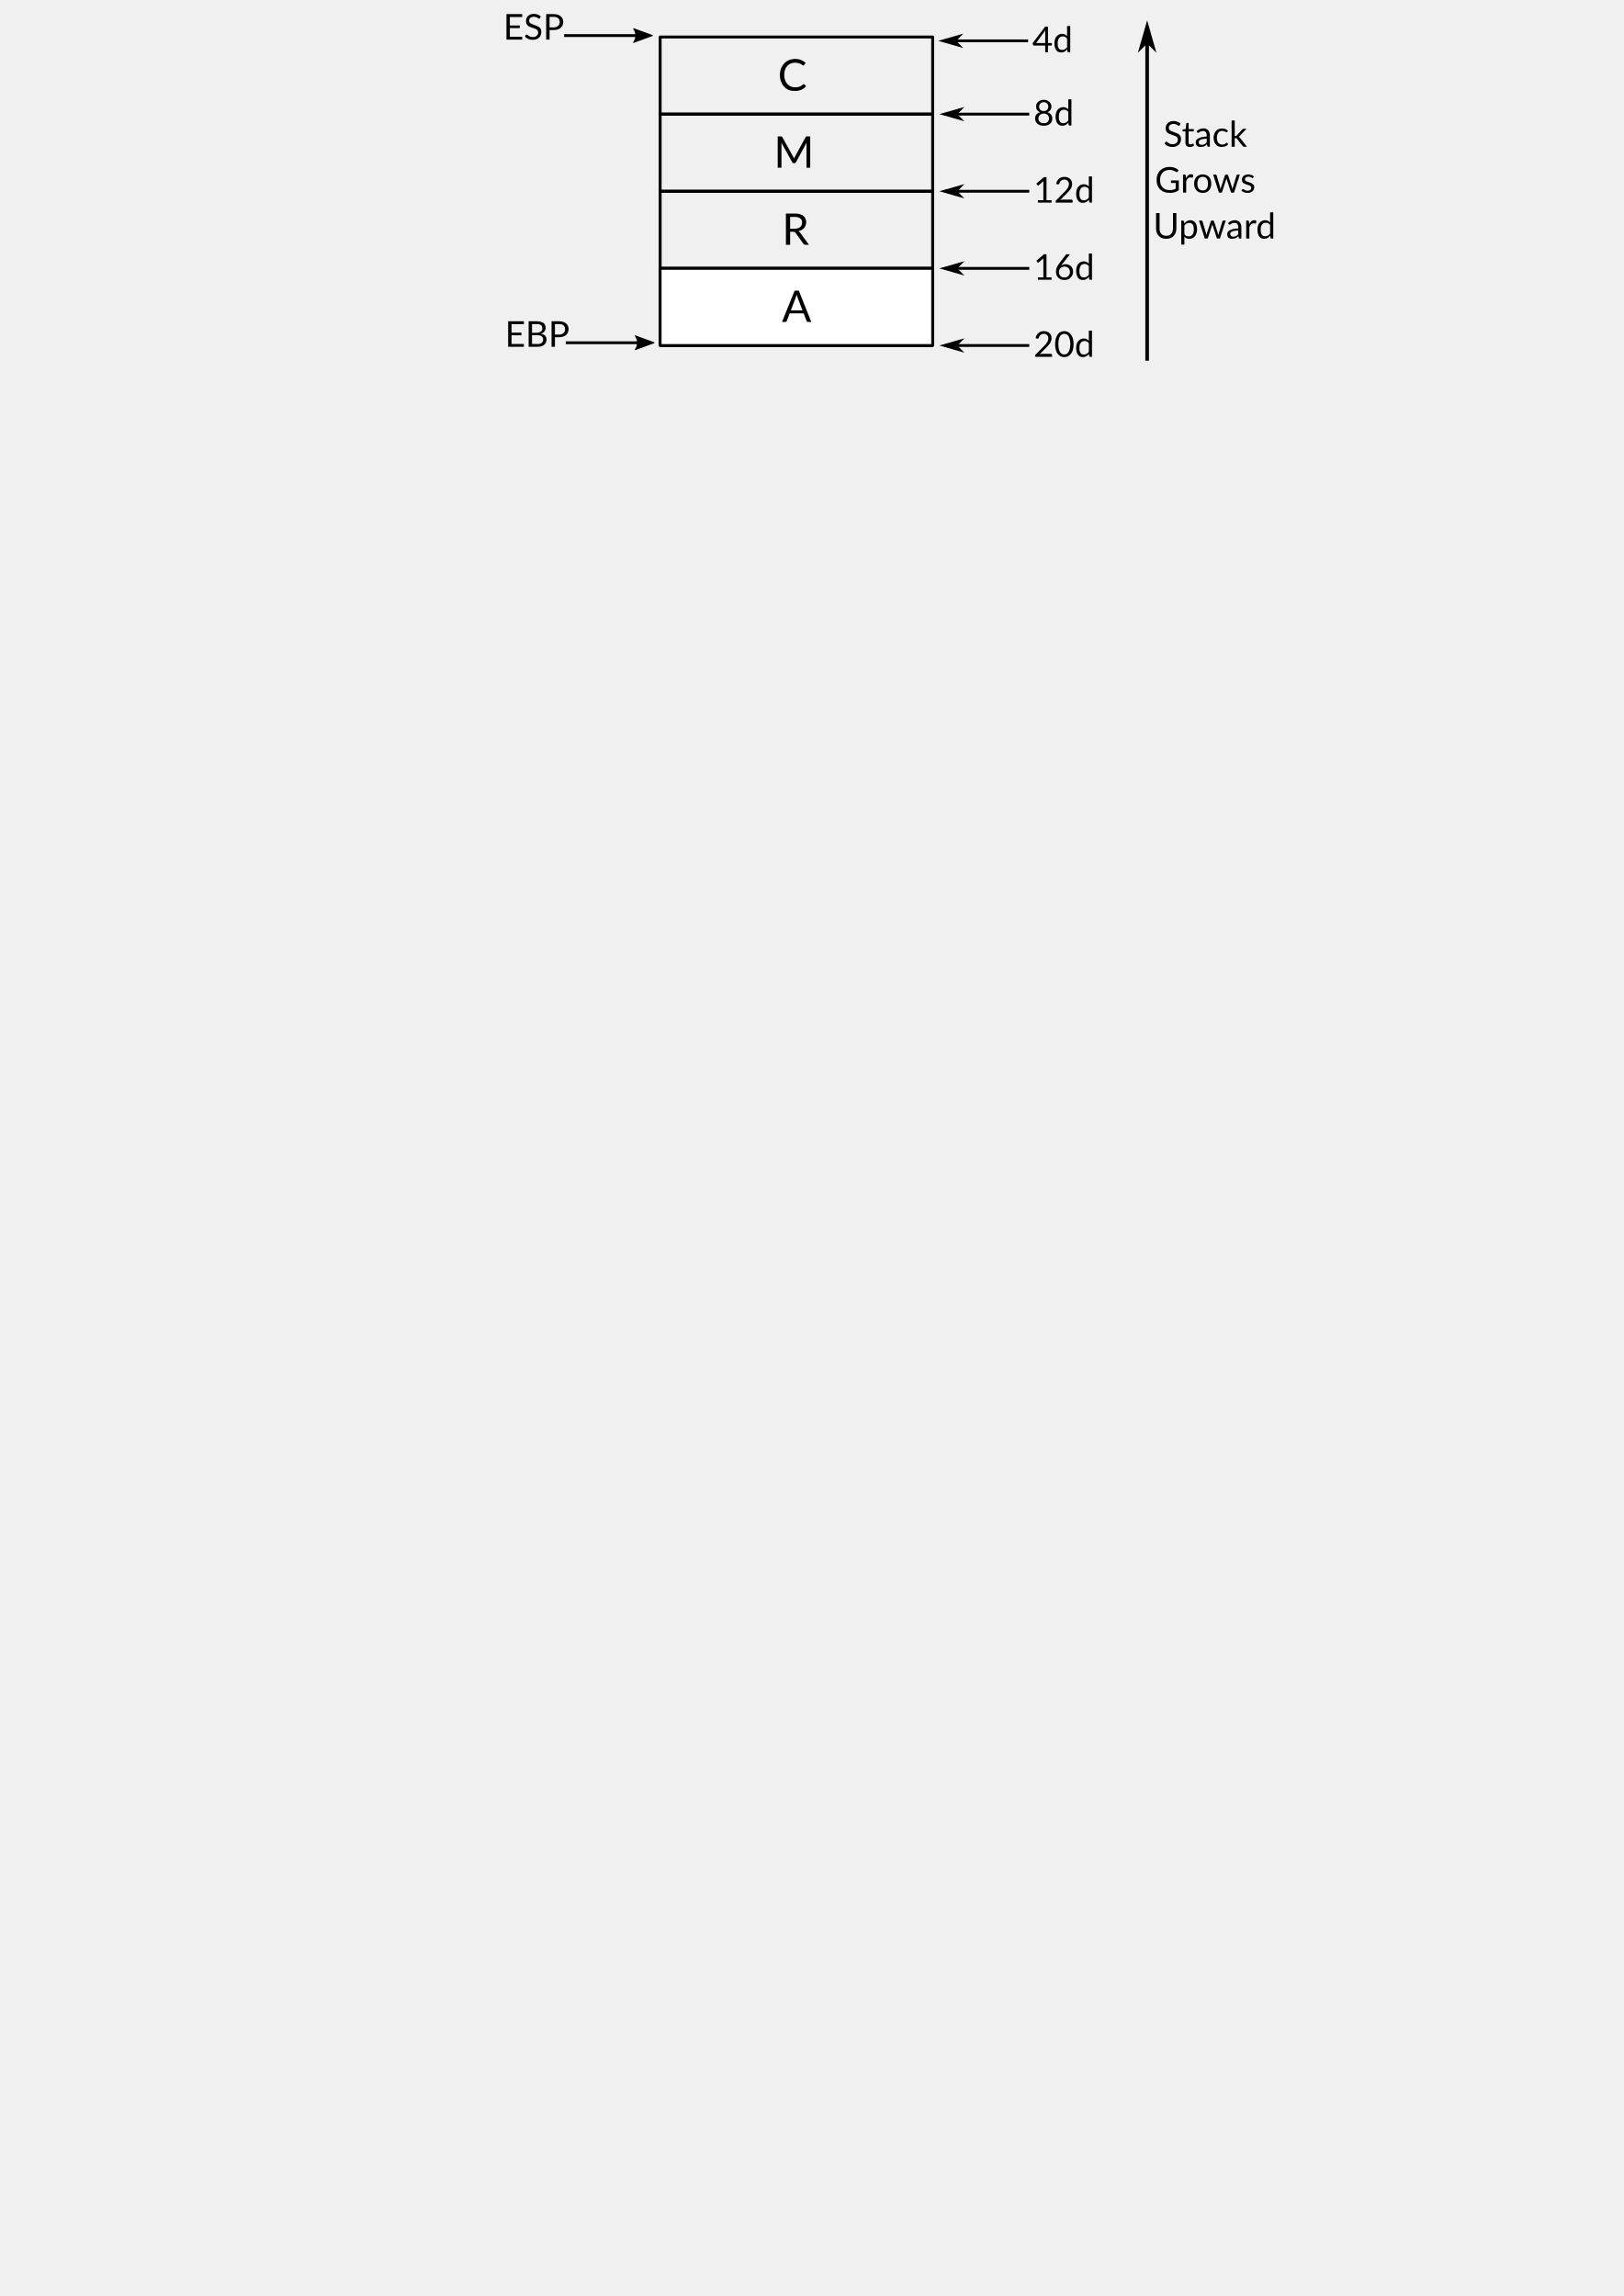
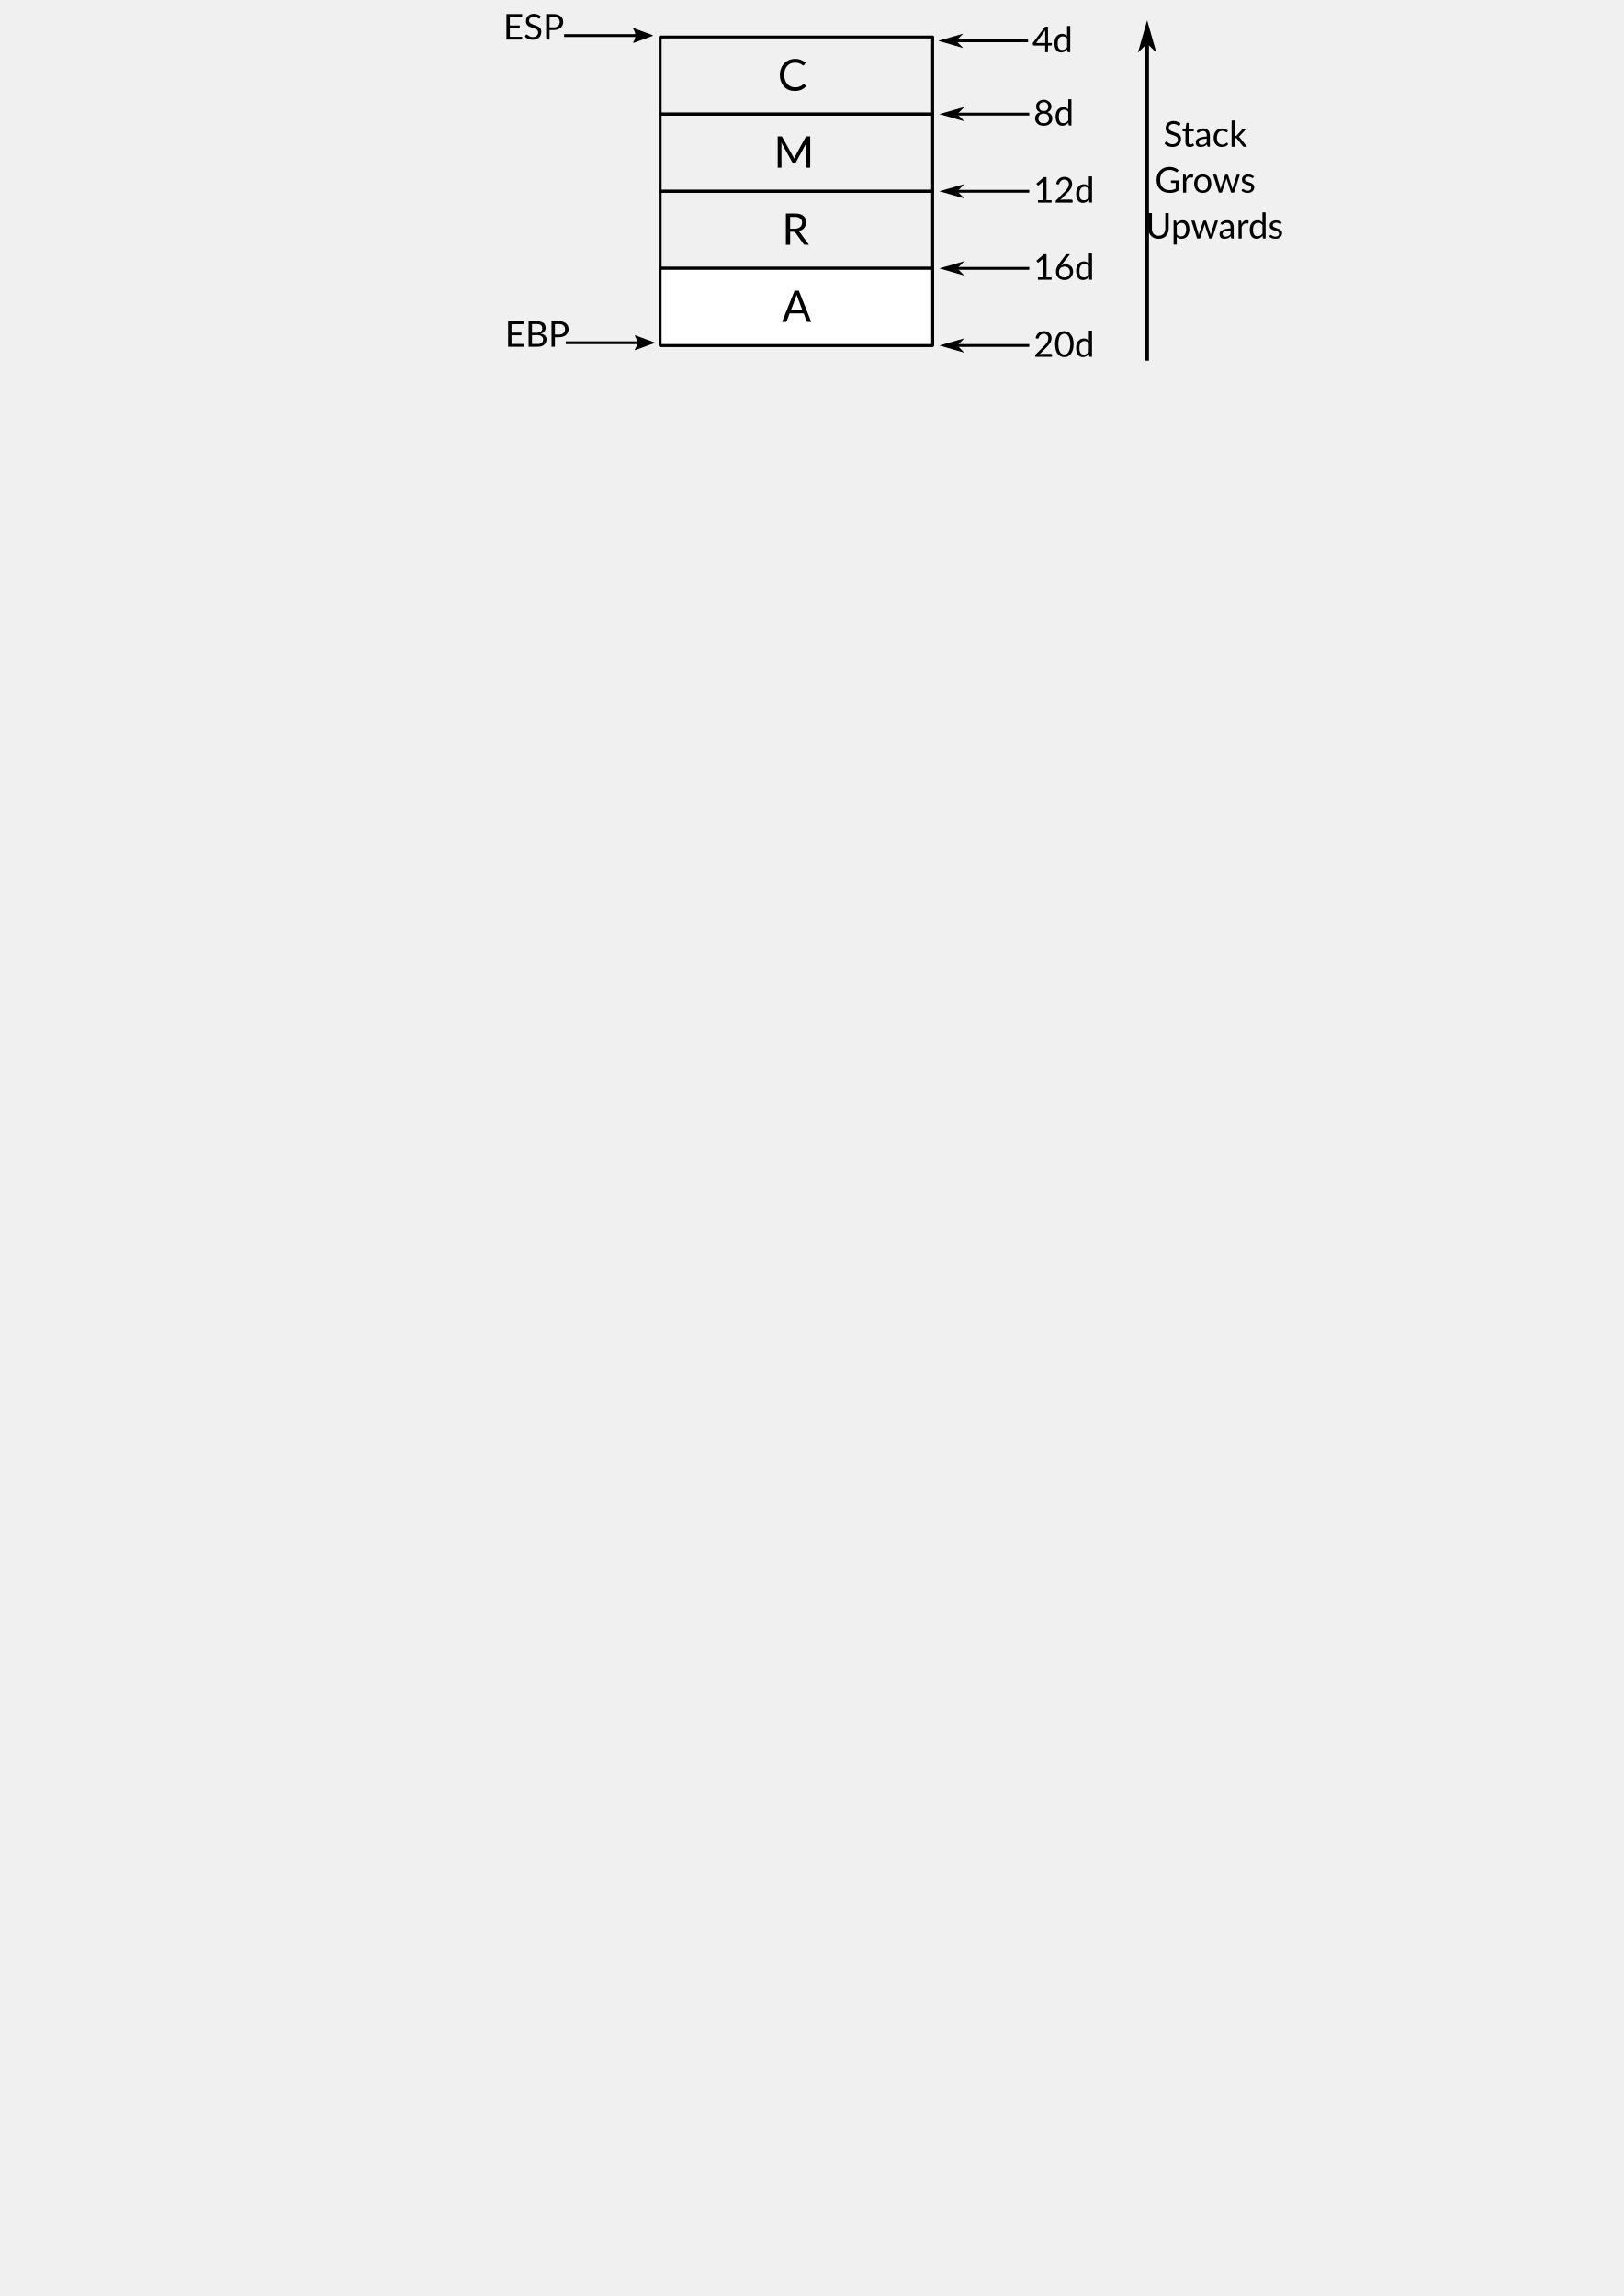
<svg xmlns="http://www.w3.org/2000/svg" width="210mm" height="297mm" viewBox="0 0 210 297" version="1.1" id="svg16510">
  <defs id="defs16504">
    <marker style="overflow:visible" id="marker21438" refX="0" refY="0" orient="auto">
      <path transform="matrix(0.4,0,0,0.4,4,0)" style="fill:#000000;fill-opacity:1;fill-rule:evenodd;stroke:#000000;stroke-width:1pt;stroke-opacity:1" d="M 0,0 5,-5 -12.5,0 5,5 Z" id="path21436" />
    </marker>
    <marker orient="auto" refY="0" refX="0" id="Arrow1Mstart" style="overflow:visible">
      <path id="path9600" d="M 0,0 5,-5 -12.5,0 5,5 Z" style="fill:#000000;fill-opacity:1;fill-rule:evenodd;stroke:#000000;stroke-width:1pt;stroke-opacity:1" transform="matrix(0.4,0,0,0.4,4,0)" />
    </marker>
    <marker orient="auto" refY="0" refX="0" id="Arrow1Mstart-9" style="overflow:visible">
      <path id="path9600-9" d="M 0,0 5,-5 -12.5,0 5,5 Z" style="fill:#000000;fill-opacity:1;fill-rule:evenodd;stroke:#000000;stroke-width:1pt;stroke-opacity:1" transform="matrix(0.4,0,0,0.4,4,0)" />
    </marker>
    <marker orient="auto" refY="0" refX="0" id="Arrow1Mstart-4" style="overflow:visible">
      <path id="path9600-4" d="M 0,0 5,-5 -12.5,0 5,5 Z" style="fill:#000000;fill-opacity:1;fill-rule:evenodd;stroke:#000000;stroke-width:1pt;stroke-opacity:1" transform="matrix(0.4,0,0,0.4,4,0)" />
    </marker>
    <marker orient="auto" refY="0" refX="0" id="Arrow1Mstart-4-0" style="overflow:visible">
      <path id="path9600-4-4" d="M 0,0 5,-5 -12.5,0 5,5 Z" style="fill:#000000;fill-opacity:1;fill-rule:evenodd;stroke:#000000;stroke-width:1pt;stroke-opacity:1" transform="matrix(0.4,0,0,0.4,4,0)" />
    </marker>
    <marker orient="auto" refY="0" refX="0" id="Arrow2Mend" style="overflow:visible">
      <path id="path9621" style="fill:#000000;fill-opacity:1;fill-rule:evenodd;stroke:#000000;stroke-width:0.625;stroke-linejoin:round;stroke-opacity:1" d="M 8.719,4.034 -2.207,0.016 8.719,-4.002 c -1.745,2.372 -1.735,5.617 -6e-7,8.035 z" transform="scale(-0.6)" />
    </marker>
    <marker orient="auto" refY="0" refX="0" id="Arrow2Mend-4" style="overflow:visible">
      <path id="path9621-9" style="fill:#000000;fill-opacity:1;fill-rule:evenodd;stroke:#000000;stroke-width:0.625;stroke-linejoin:round;stroke-opacity:1" d="M 8.719,4.034 -2.207,0.016 8.719,-4.002 c -1.745,2.372 -1.735,5.617 -6e-7,8.035 z" transform="scale(-0.6)" />
    </marker>
    <marker orient="auto" refY="0" refX="0" id="Arrow1Mstart-7" style="overflow:visible">
      <path id="path9600-5" d="M 0,0 5,-5 -12.5,0 5,5 Z" style="fill:#000000;fill-opacity:1;fill-rule:evenodd;stroke:#000000;stroke-width:1pt;stroke-opacity:1" transform="matrix(0.4,0,0,0.4,4,0)" />
    </marker>
    <marker orient="auto" refY="0" refX="0" id="Arrow1Mend" style="overflow:visible">
      <path id="path9603" d="M 0,0 5,-5 -12.5,0 5,5 Z" style="fill:#000000;fill-opacity:1;fill-rule:evenodd;stroke:#000000;stroke-width:1pt;stroke-opacity:1" transform="matrix(-0.4,0,0,-0.4,-4,0)" />
    </marker>
  </defs>
  <g id="layer1">
    <rect style="opacity:1;fill:none;fill-opacity:1;stroke:#000000;stroke-width:0.377;stroke-linecap:round;stroke-linejoin:round;stroke-miterlimit:4;stroke-dasharray:none;stroke-dashoffset:0;stroke-opacity:1;paint-order:stroke fill markers" id="rect9392" width="35.245" height="9.976" x="85.379" y="24.74" />
    <text xml:space="preserve" style="font-style:normal;font-weight:normal;font-size:5.644px;line-height:125%;font-family:Sans;letter-spacing:0px;word-spacing:0px;fill:#000000;fill-opacity:1;stroke:none;stroke-width:0.265px;stroke-linecap:butt;stroke-linejoin:miter;stroke-opacity:1" x="101.13" y="31.668" id="text9396">
      <tspan id="tspan9394" x="101.13" y="31.668" style="font-style:normal;font-variant:normal;font-weight:normal;font-stretch:normal;font-size:5.644px;font-family:Lato;-inkscape-font-specification:Lato;stroke-width:0.265px">R</tspan>
    </text>
    <path style="fill:none;fill-rule:evenodd;stroke:#000000;stroke-width:0.365;stroke-linecap:butt;stroke-linejoin:miter;stroke-miterlimit:4;stroke-dasharray:none;stroke-opacity:1;marker-start:url(#Arrow1Mstart)" d="m 122.211,34.716 h 10.908" id="path9590" />
    <text xml:space="preserve" style="font-style:normal;font-weight:normal;font-size:4.586px;line-height:125%;font-family:Sans;letter-spacing:0px;word-spacing:0px;fill:#000000;fill-opacity:1;stroke:none;stroke-width:0.265px;stroke-linecap:butt;stroke-linejoin:miter;stroke-opacity:1" x="133.659" y="36.185" id="text9878">
      <tspan id="tspan9876" x="133.659" y="36.185" style="font-style:normal;font-variant:normal;font-weight:normal;font-stretch:normal;font-family:Lato;-inkscape-font-specification:Lato;stroke-width:0.265px">16d</tspan>
    </text>
    <rect style="opacity:1;fill:none;fill-opacity:1;stroke:#000000;stroke-width:0.377;stroke-linecap:round;stroke-linejoin:round;stroke-miterlimit:4;stroke-dasharray:none;stroke-dashoffset:0;stroke-opacity:1;paint-order:stroke fill markers" id="rect9392-9" width="35.245" height="9.976" x="85.379" y="14.763" />
    <text xml:space="preserve" style="font-style:normal;font-weight:normal;font-size:5.644px;line-height:125%;font-family:Sans;letter-spacing:0px;word-spacing:0px;fill:#000000;fill-opacity:1;stroke:none;stroke-width:0.265px;stroke-linecap:butt;stroke-linejoin:miter;stroke-opacity:1" x="100.071" y="21.692" id="text9396-3">
      <tspan id="tspan9394-6" x="100.071" y="21.692" style="font-style:normal;font-variant:normal;font-weight:normal;font-stretch:normal;font-size:5.644px;font-family:Lato;-inkscape-font-specification:Lato;stroke-width:0.265px">M</tspan>
    </text>
    <path style="fill:none;fill-rule:evenodd;stroke:#000000;stroke-width:0.365;stroke-linecap:butt;stroke-linejoin:miter;stroke-miterlimit:4;stroke-dasharray:none;stroke-opacity:1;marker-start:url(#Arrow1Mstart-9)" d="m 122.211,24.74 h 10.908" id="path9590-3" />
    <text xml:space="preserve" style="font-style:normal;font-weight:normal;font-size:4.586px;line-height:125%;font-family:Sans;letter-spacing:0px;word-spacing:0px;fill:#000000;fill-opacity:1;stroke:none;stroke-width:0.265px;stroke-linecap:butt;stroke-linejoin:miter;stroke-opacity:1" x="133.659" y="26.208" id="text9878-6">
      <tspan id="tspan9876-0" x="133.659" y="26.208" style="font-style:normal;font-variant:normal;font-weight:normal;font-stretch:normal;font-family:Lato;-inkscape-font-specification:Lato;stroke-width:0.265px">12d</tspan>
    </text>
    <rect style="opacity:1;fill:none;fill-opacity:1;stroke:#000000;stroke-width:0.377;stroke-linecap:round;stroke-linejoin:round;stroke-miterlimit:4;stroke-dasharray:none;stroke-dashoffset:0;stroke-opacity:1;paint-order:stroke fill markers" id="rect9392-6" width="35.245" height="9.976" x="85.379" y="4.787" />
    <text xml:space="preserve" style="font-style:normal;font-weight:normal;font-size:5.644px;line-height:125%;font-family:Sans;letter-spacing:0px;word-spacing:0px;fill:#000000;fill-opacity:1;stroke:none;stroke-width:0.265px;stroke-linecap:butt;stroke-linejoin:miter;stroke-opacity:1" x="100.6" y="11.715" id="text9396-6">
      <tspan id="tspan9394-4" x="100.6" y="11.715" style="font-style:normal;font-variant:normal;font-weight:normal;font-stretch:normal;font-size:5.644px;font-family:Lato;-inkscape-font-specification:Lato;stroke-width:0.265px">C</tspan>
    </text>
    <path style="fill:none;fill-rule:evenodd;stroke:#000000;stroke-width:0.365;stroke-linecap:butt;stroke-linejoin:miter;stroke-miterlimit:4;stroke-dasharray:none;stroke-opacity:1;marker-start:url(#Arrow1Mstart-4)" d="m 122.211,14.763 h 10.908" id="path9590-1" />
    <text xml:space="preserve" style="font-style:normal;font-weight:normal;font-size:4.586px;line-height:125%;font-family:Sans;letter-spacing:0px;word-spacing:0px;fill:#000000;fill-opacity:1;stroke:none;stroke-width:0.265px;stroke-linecap:butt;stroke-linejoin:miter;stroke-opacity:1" x="133.659" y="16.232" id="text9878-9">
      <tspan id="tspan9876-8" x="133.659" y="16.232" style="font-style:normal;font-variant:normal;font-weight:normal;font-stretch:normal;font-family:Lato;-inkscape-font-specification:Lato;stroke-width:0.265px">8d</tspan>
    </text>
    <path style="fill:none;fill-rule:evenodd;stroke:#000000;stroke-width:0.365;stroke-linecap:butt;stroke-linejoin:miter;stroke-miterlimit:4;stroke-dasharray:none;stroke-opacity:1;marker-start:url(#Arrow1Mstart-4-0)" d="m 122.06,5.283 h 10.908" id="path9590-1-0" />
    <text xml:space="preserve" style="font-style:normal;font-weight:normal;font-size:4.586px;line-height:125%;font-family:Sans;letter-spacing:0px;word-spacing:0px;fill:#000000;fill-opacity:1;stroke:none;stroke-width:0.265px;stroke-linecap:butt;stroke-linejoin:miter;stroke-opacity:1" x="133.508" y="6.752" id="text9878-9-5">
      <tspan id="tspan9876-8-5" x="133.508" y="6.752" style="font-style:normal;font-variant:normal;font-weight:normal;font-stretch:normal;font-family:Lato;-inkscape-font-specification:Lato;stroke-width:0.265px">4d</tspan>
    </text>
    <path style="fill:none;fill-rule:evenodd;stroke:#000000;stroke-width:0.365;stroke-linecap:butt;stroke-linejoin:miter;stroke-miterlimit:4;stroke-dasharray:none;stroke-opacity:1;marker-end:url(#Arrow2Mend)" d="m 73.178,44.337 h 10.908" id="path9590-0" />
    <text xml:space="preserve" style="font-style:normal;font-weight:normal;font-size:4.586px;line-height:125%;font-family:Sans;letter-spacing:0px;word-spacing:0px;fill:#000000;fill-opacity:1;stroke:none;stroke-width:0.265px;stroke-linecap:butt;stroke-linejoin:miter;stroke-opacity:1" x="65.299" y="44.856" id="text9878-2">
      <tspan id="tspan9876-88" x="65.299" y="44.856" style="font-style:normal;font-variant:normal;font-weight:normal;font-stretch:normal;font-family:Lato;-inkscape-font-specification:Lato;stroke-width:0.265px">EBP</tspan>
    </text>
    <path style="fill:none;fill-rule:evenodd;stroke:#000000;stroke-width:0.365;stroke-linecap:butt;stroke-linejoin:miter;stroke-miterlimit:4;stroke-dasharray:none;stroke-opacity:1;marker-end:url(#Arrow2Mend-4)" d="m 72.961,4.601 h 10.908" id="path9590-0-3" />
    <text xml:space="preserve" style="font-style:normal;font-weight:normal;font-size:4.586px;line-height:125%;font-family:Sans;letter-spacing:0px;word-spacing:0px;fill:#000000;fill-opacity:1;stroke:none;stroke-width:0.265px;stroke-linecap:butt;stroke-linejoin:miter;stroke-opacity:1" x="65.082" y="5.119" id="text9878-2-4">
      <tspan id="tspan9876-88-4" x="65.082" y="5.119" style="font-style:normal;font-variant:normal;font-weight:normal;font-stretch:normal;font-family:Lato;-inkscape-font-specification:Lato;stroke-width:0.265px">ESP</tspan>
    </text>
    <rect style="opacity:1;fill:#ffffff;fill-opacity:1;stroke:#000000;stroke-width:0.377;stroke-linecap:round;stroke-linejoin:round;stroke-miterlimit:4;stroke-dasharray:none;stroke-dashoffset:0;stroke-opacity:1;paint-order:stroke fill markers" id="rect9392-62" width="35.245" height="9.976" x="85.379" y="34.716" />
    <text xml:space="preserve" style="font-style:normal;font-weight:normal;font-size:5.644px;line-height:125%;font-family:Sans;letter-spacing:0px;word-spacing:0px;fill:#000000;fill-opacity:1;stroke:none;stroke-width:0.265px;stroke-linecap:butt;stroke-linejoin:miter;stroke-opacity:1" x="101.13" y="41.645" id="text9396-4">
      <tspan id="tspan9394-2" x="101.13" y="41.645" style="font-style:normal;font-variant:normal;font-weight:normal;font-stretch:normal;font-size:5.644px;font-family:Lato;-inkscape-font-specification:Lato;stroke-width:0.265px">A</tspan>
    </text>
    <path style="fill:none;fill-rule:evenodd;stroke:#000000;stroke-width:0.365;stroke-linecap:butt;stroke-linejoin:miter;stroke-miterlimit:4;stroke-dasharray:none;stroke-opacity:1;marker-start:url(#Arrow1Mstart-7)" d="m 122.211,44.693 h 10.908" id="path9590-5" />
    <text xml:space="preserve" style="font-style:normal;font-weight:normal;font-size:4.586px;line-height:125%;font-family:Sans;letter-spacing:0px;word-spacing:0px;fill:#000000;fill-opacity:1;stroke:none;stroke-width:0.265px;stroke-linecap:butt;stroke-linejoin:miter;stroke-opacity:1" x="133.659" y="46.161" id="text9878-5">
      <tspan id="tspan9876-05" x="133.659" y="46.161" style="font-style:normal;font-variant:normal;font-weight:normal;font-stretch:normal;font-family:Lato;-inkscape-font-specification:Lato;stroke-width:0.265px">20d</tspan>
    </text>
    <path style="fill:none;fill-rule:evenodd;stroke:#000000;stroke-width:0.472;stroke-linecap:butt;stroke-linejoin:miter;stroke-miterlimit:4;stroke-dasharray:none;stroke-opacity:1;marker-start:url(#marker21438)" d="M 148.364,3.562 V 46.655" id="path16230" />
    <text xml:space="preserve" style="font-style:normal;font-weight:normal;font-size:4.586px;line-height:125%;font-family:Sans;text-align:center;letter-spacing:0px;word-spacing:0px;text-anchor:middle;fill:#000000;fill-opacity:1;stroke:none;stroke-width:0.265px;stroke-linecap:butt;stroke-linejoin:miter;stroke-opacity:1" x="160.051" y="18.978" id="text16358">
      <tspan id="tspan16356" x="160.051" y="18.978" style="font-style:normal;font-variant:normal;font-weight:normal;font-stretch:normal;font-family:Lato;-inkscape-font-specification:Lato;text-align:center;text-anchor:middle;stroke-width:0.265px">Stack</tspan>
      <tspan x="160.051" y="24.918" style="font-style:normal;font-variant:normal;font-weight:normal;font-stretch:normal;font-family:Lato;-inkscape-font-specification:Lato;text-align:center;text-anchor:middle;stroke-width:0.265px" id="tspan16362">Grows</tspan>
-       <tspan x="160.051" y="30.858" style="font-style:normal;font-variant:normal;font-weight:normal;font-stretch:normal;font-family:Lato;-inkscape-font-specification:Lato;text-align:center;text-anchor:middle;stroke-width:0.265px" id="tspan21574">Upward</tspan>
+       <tspan x="160.051" y="30.858" style="font-style:normal;font-variant:normal;font-weight:normal;font-stretch:normal;font-family:Lato;-inkscape-font-specification:Lato;text-align:center;text-anchor:middle;stroke-width:0.265px" id="tspan21574">Upwards</tspan>
    </text>
    <path style="fill:none;fill-rule:evenodd;stroke:#000000;stroke-width:0.365;stroke-linecap:butt;stroke-linejoin:miter;stroke-miterlimit:4;stroke-dasharray:none;stroke-opacity:1" d="M 85.379,34.716 V 44.693" id="path16372" />
    <path style="fill:none;fill-rule:evenodd;stroke:#000000;stroke-width:0.365;stroke-linecap:butt;stroke-linejoin:miter;stroke-miterlimit:4;stroke-dasharray:none;stroke-opacity:1" d="M 120.623,34.716 V 44.693" id="path16372-6" />
    <path style="fill:none;fill-rule:evenodd;stroke:#000000;stroke-width:0.365;stroke-linecap:butt;stroke-linejoin:miter;stroke-miterlimit:4;stroke-dasharray:none;stroke-opacity:1" d="M 85.379,34.716 H 120.623" id="path16404" />
    <path style="fill:none;fill-rule:evenodd;stroke:#000000;stroke-width:0.365;stroke-linecap:butt;stroke-linejoin:miter;stroke-miterlimit:4;stroke-dasharray:none;stroke-opacity:1" d="m 85.379,44.693 h 35.245" id="path16404-2" />
  </g>
</svg>
